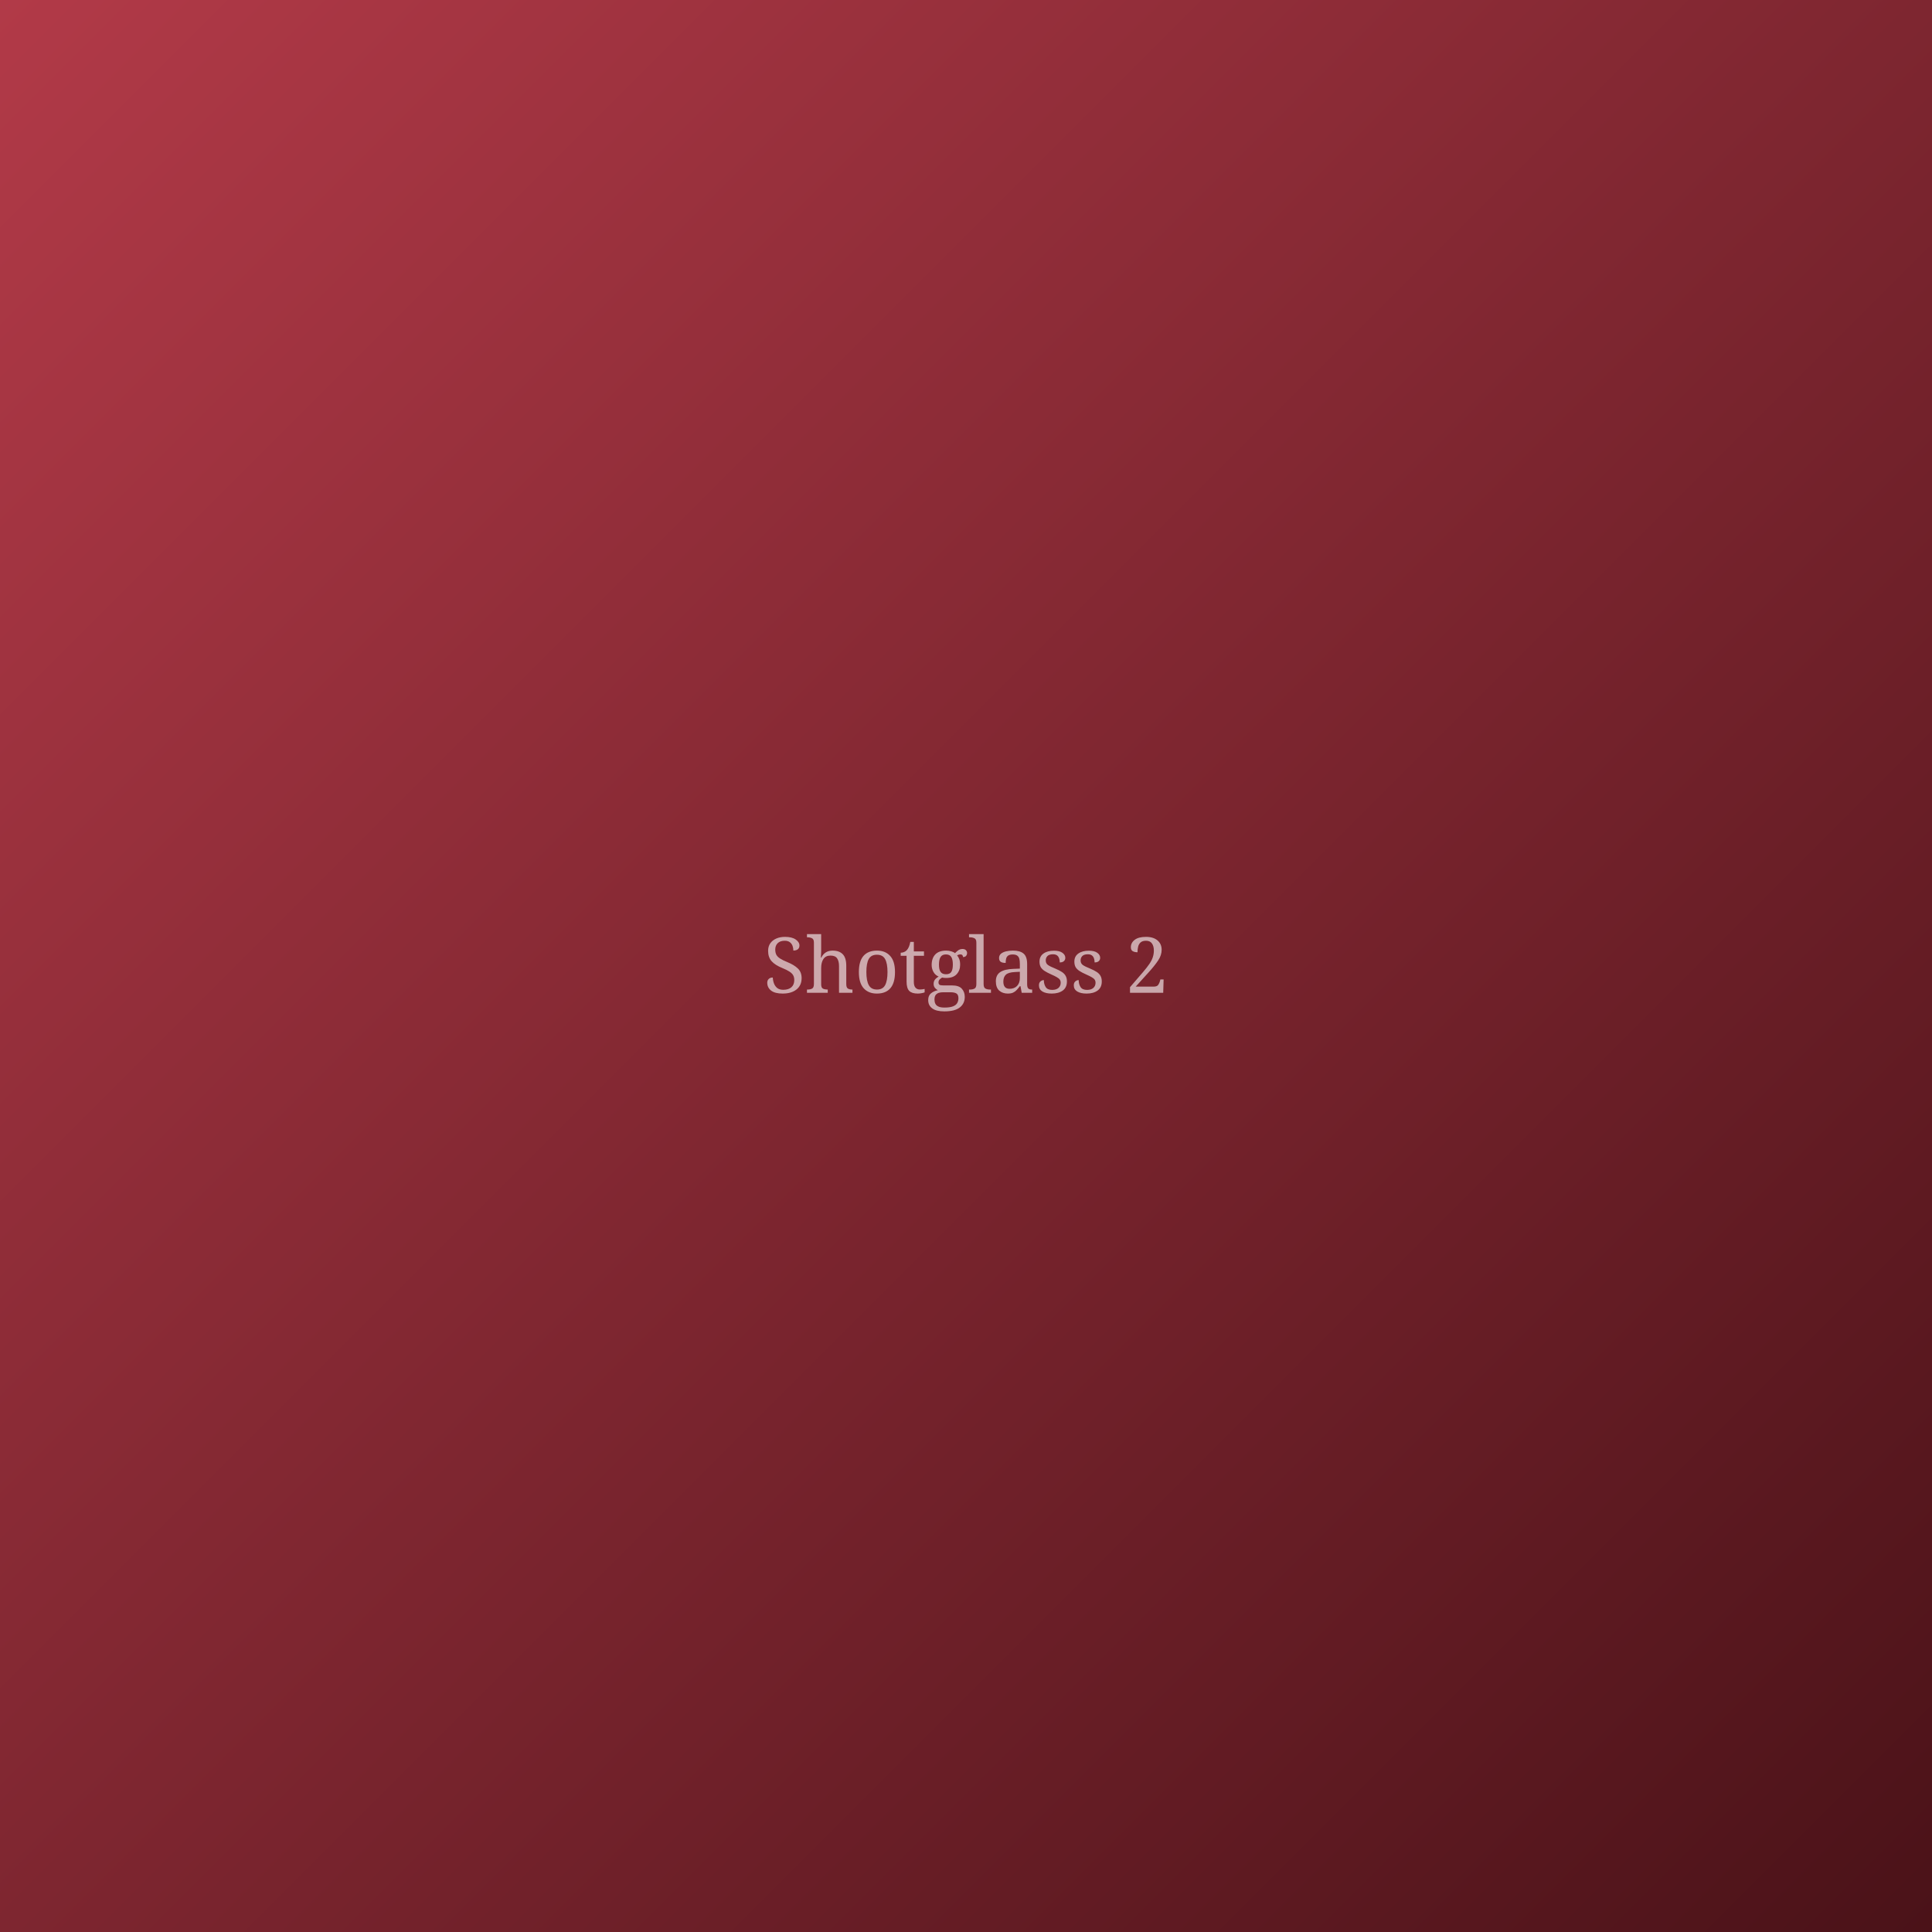
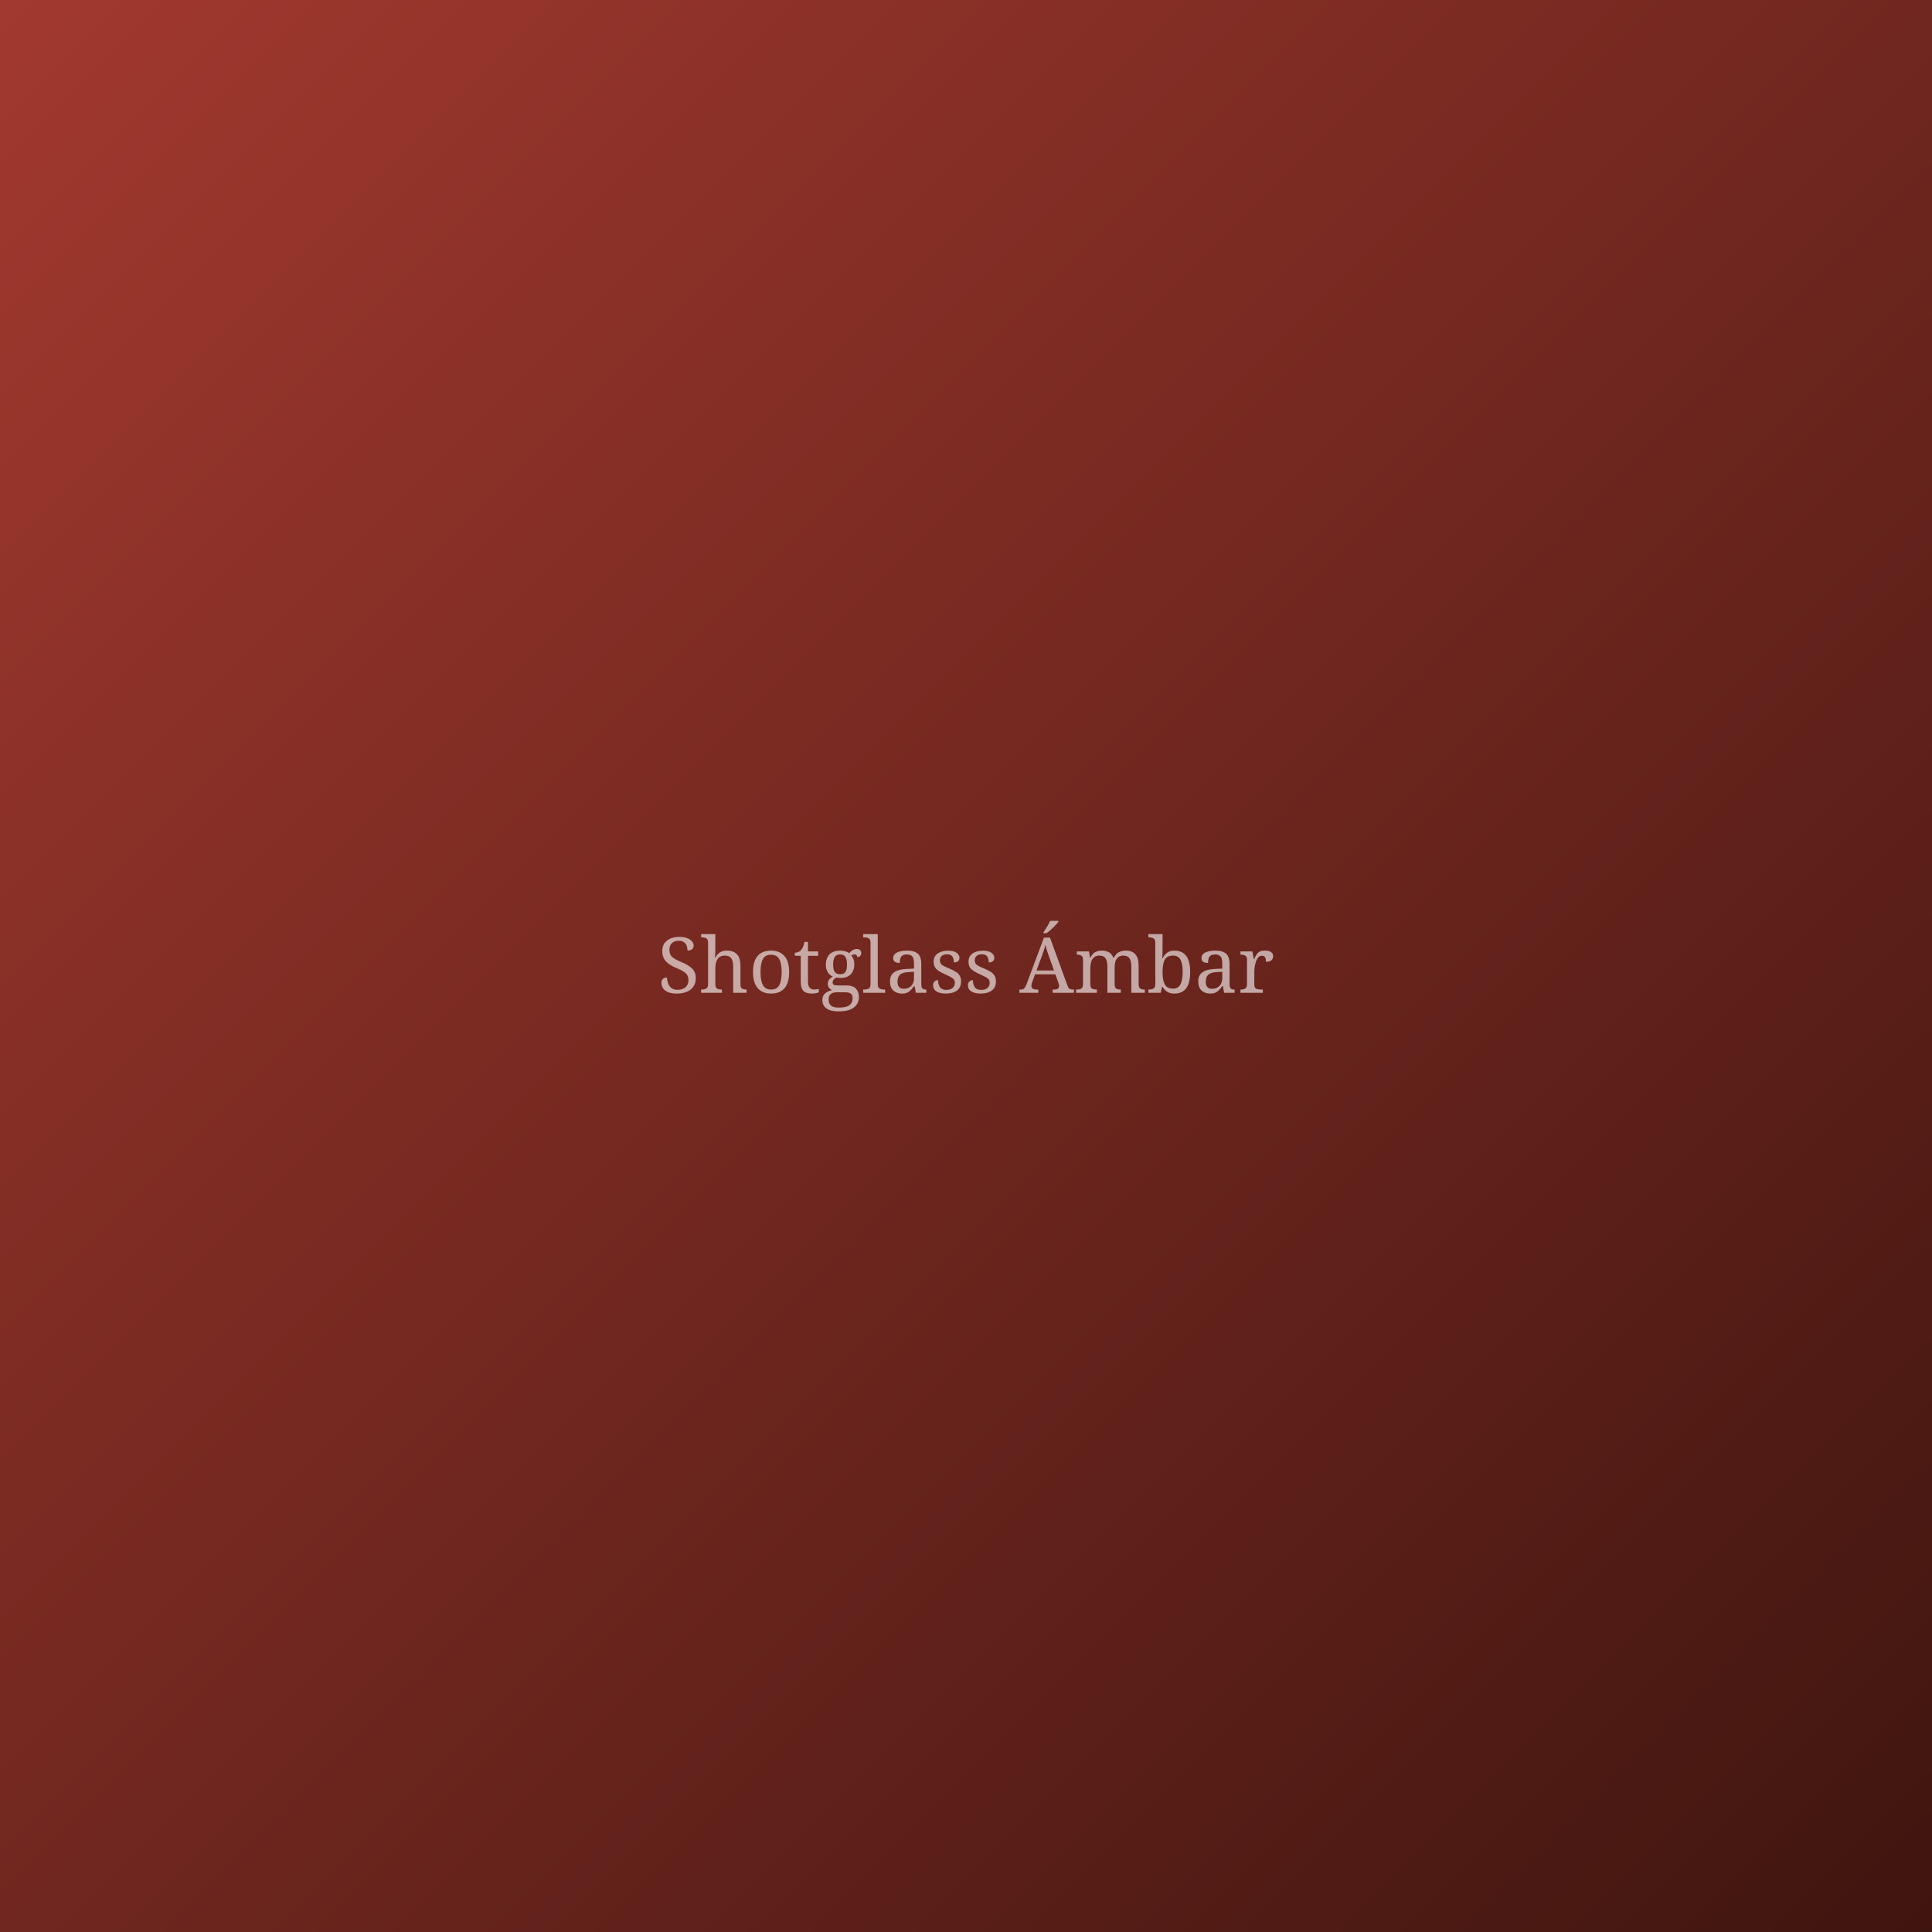
<svg xmlns="http://www.w3.org/2000/svg" width="600" height="600" viewBox="0 0 600 600">
  <defs>
    <linearGradient id="g" x1="0%" y1="0%" x2="100%" y2="100%">
-       <stop offset="0%" stop-color="#b23a48" />
-       <stop offset="100%" stop-color="#4a1218" />
+       <stop offset="0%" stop-color="#a2392f" />
+       <stop offset="100%" stop-color="#3f150f" />
    </linearGradient>
  </defs>
  <rect width="600" height="600" fill="url(#g)" />
-   <text x="50%" y="50%" font-family="Georgia, serif" font-weight="400" fill="rgba(255,255,255,0.6)" text-anchor="middle" dominant-baseline="middle" style="font-size:24px;">Shotglass 2</text>
+   <text x="50%" y="50%" font-family="Georgia, serif" font-weight="400" fill="rgba(255,255,255,0.6)" text-anchor="middle" dominant-baseline="middle" style="font-size:24px;">Shotglass Ámbar</text>
</svg>
